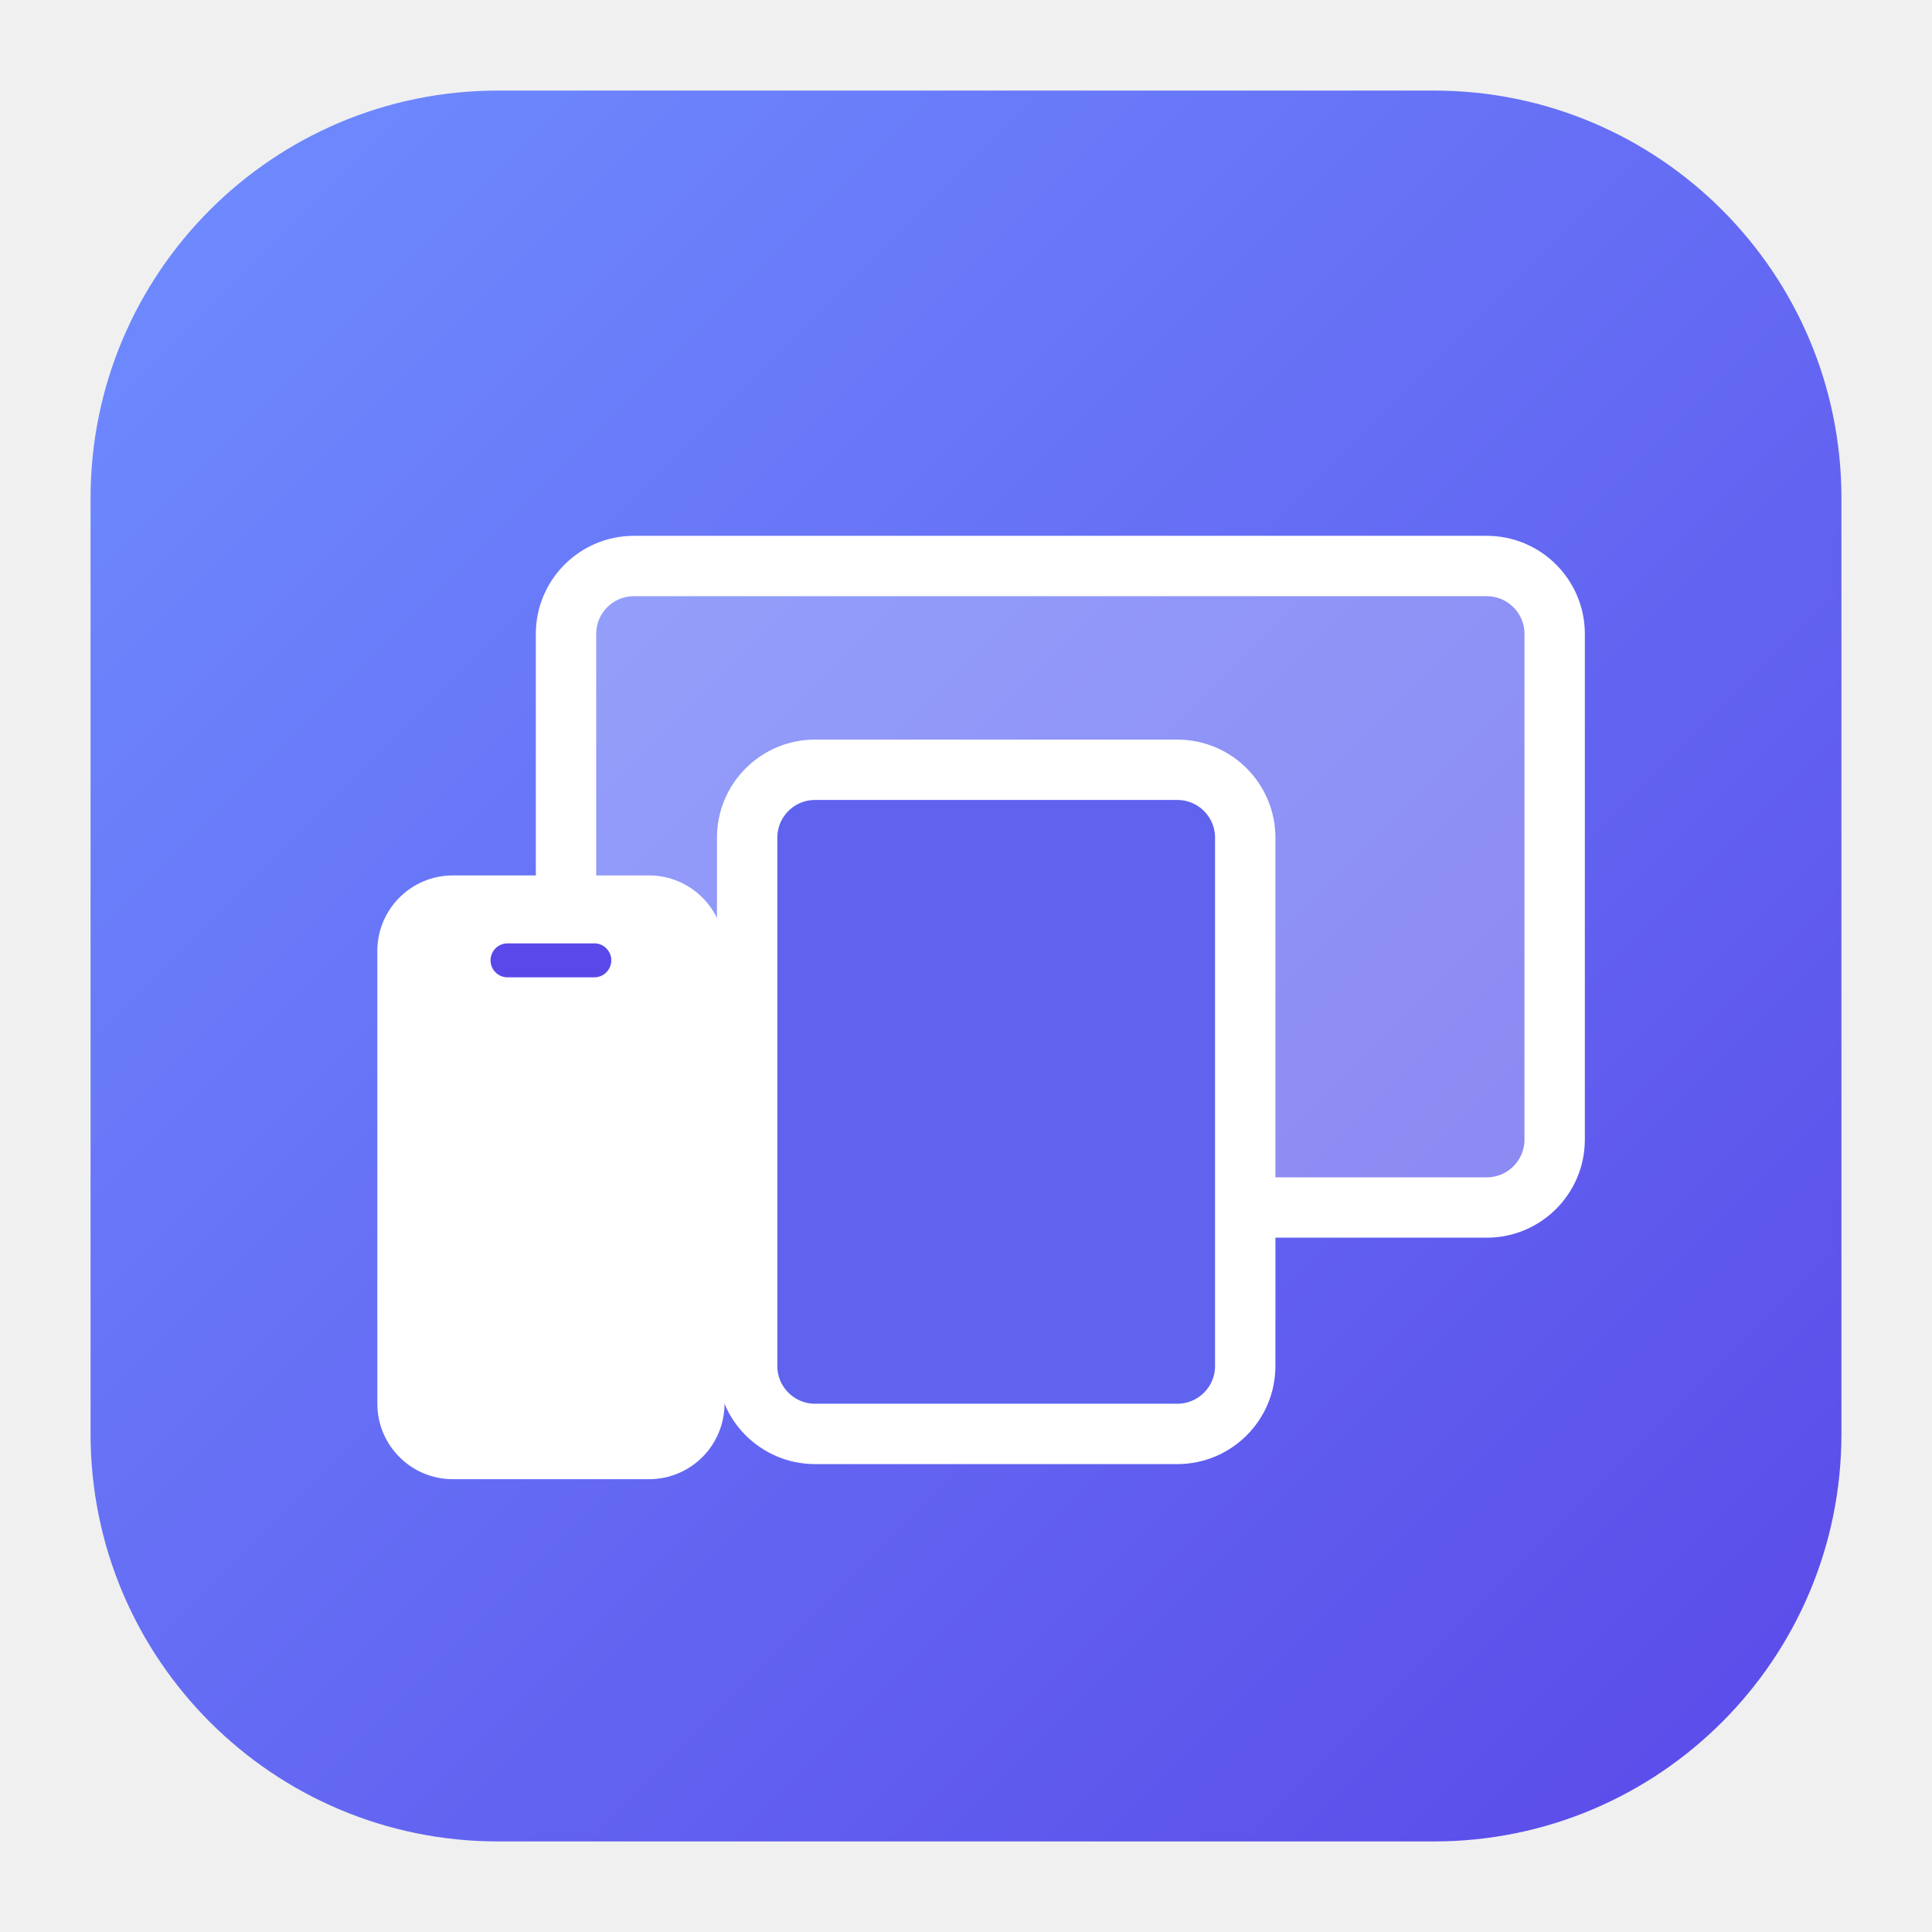
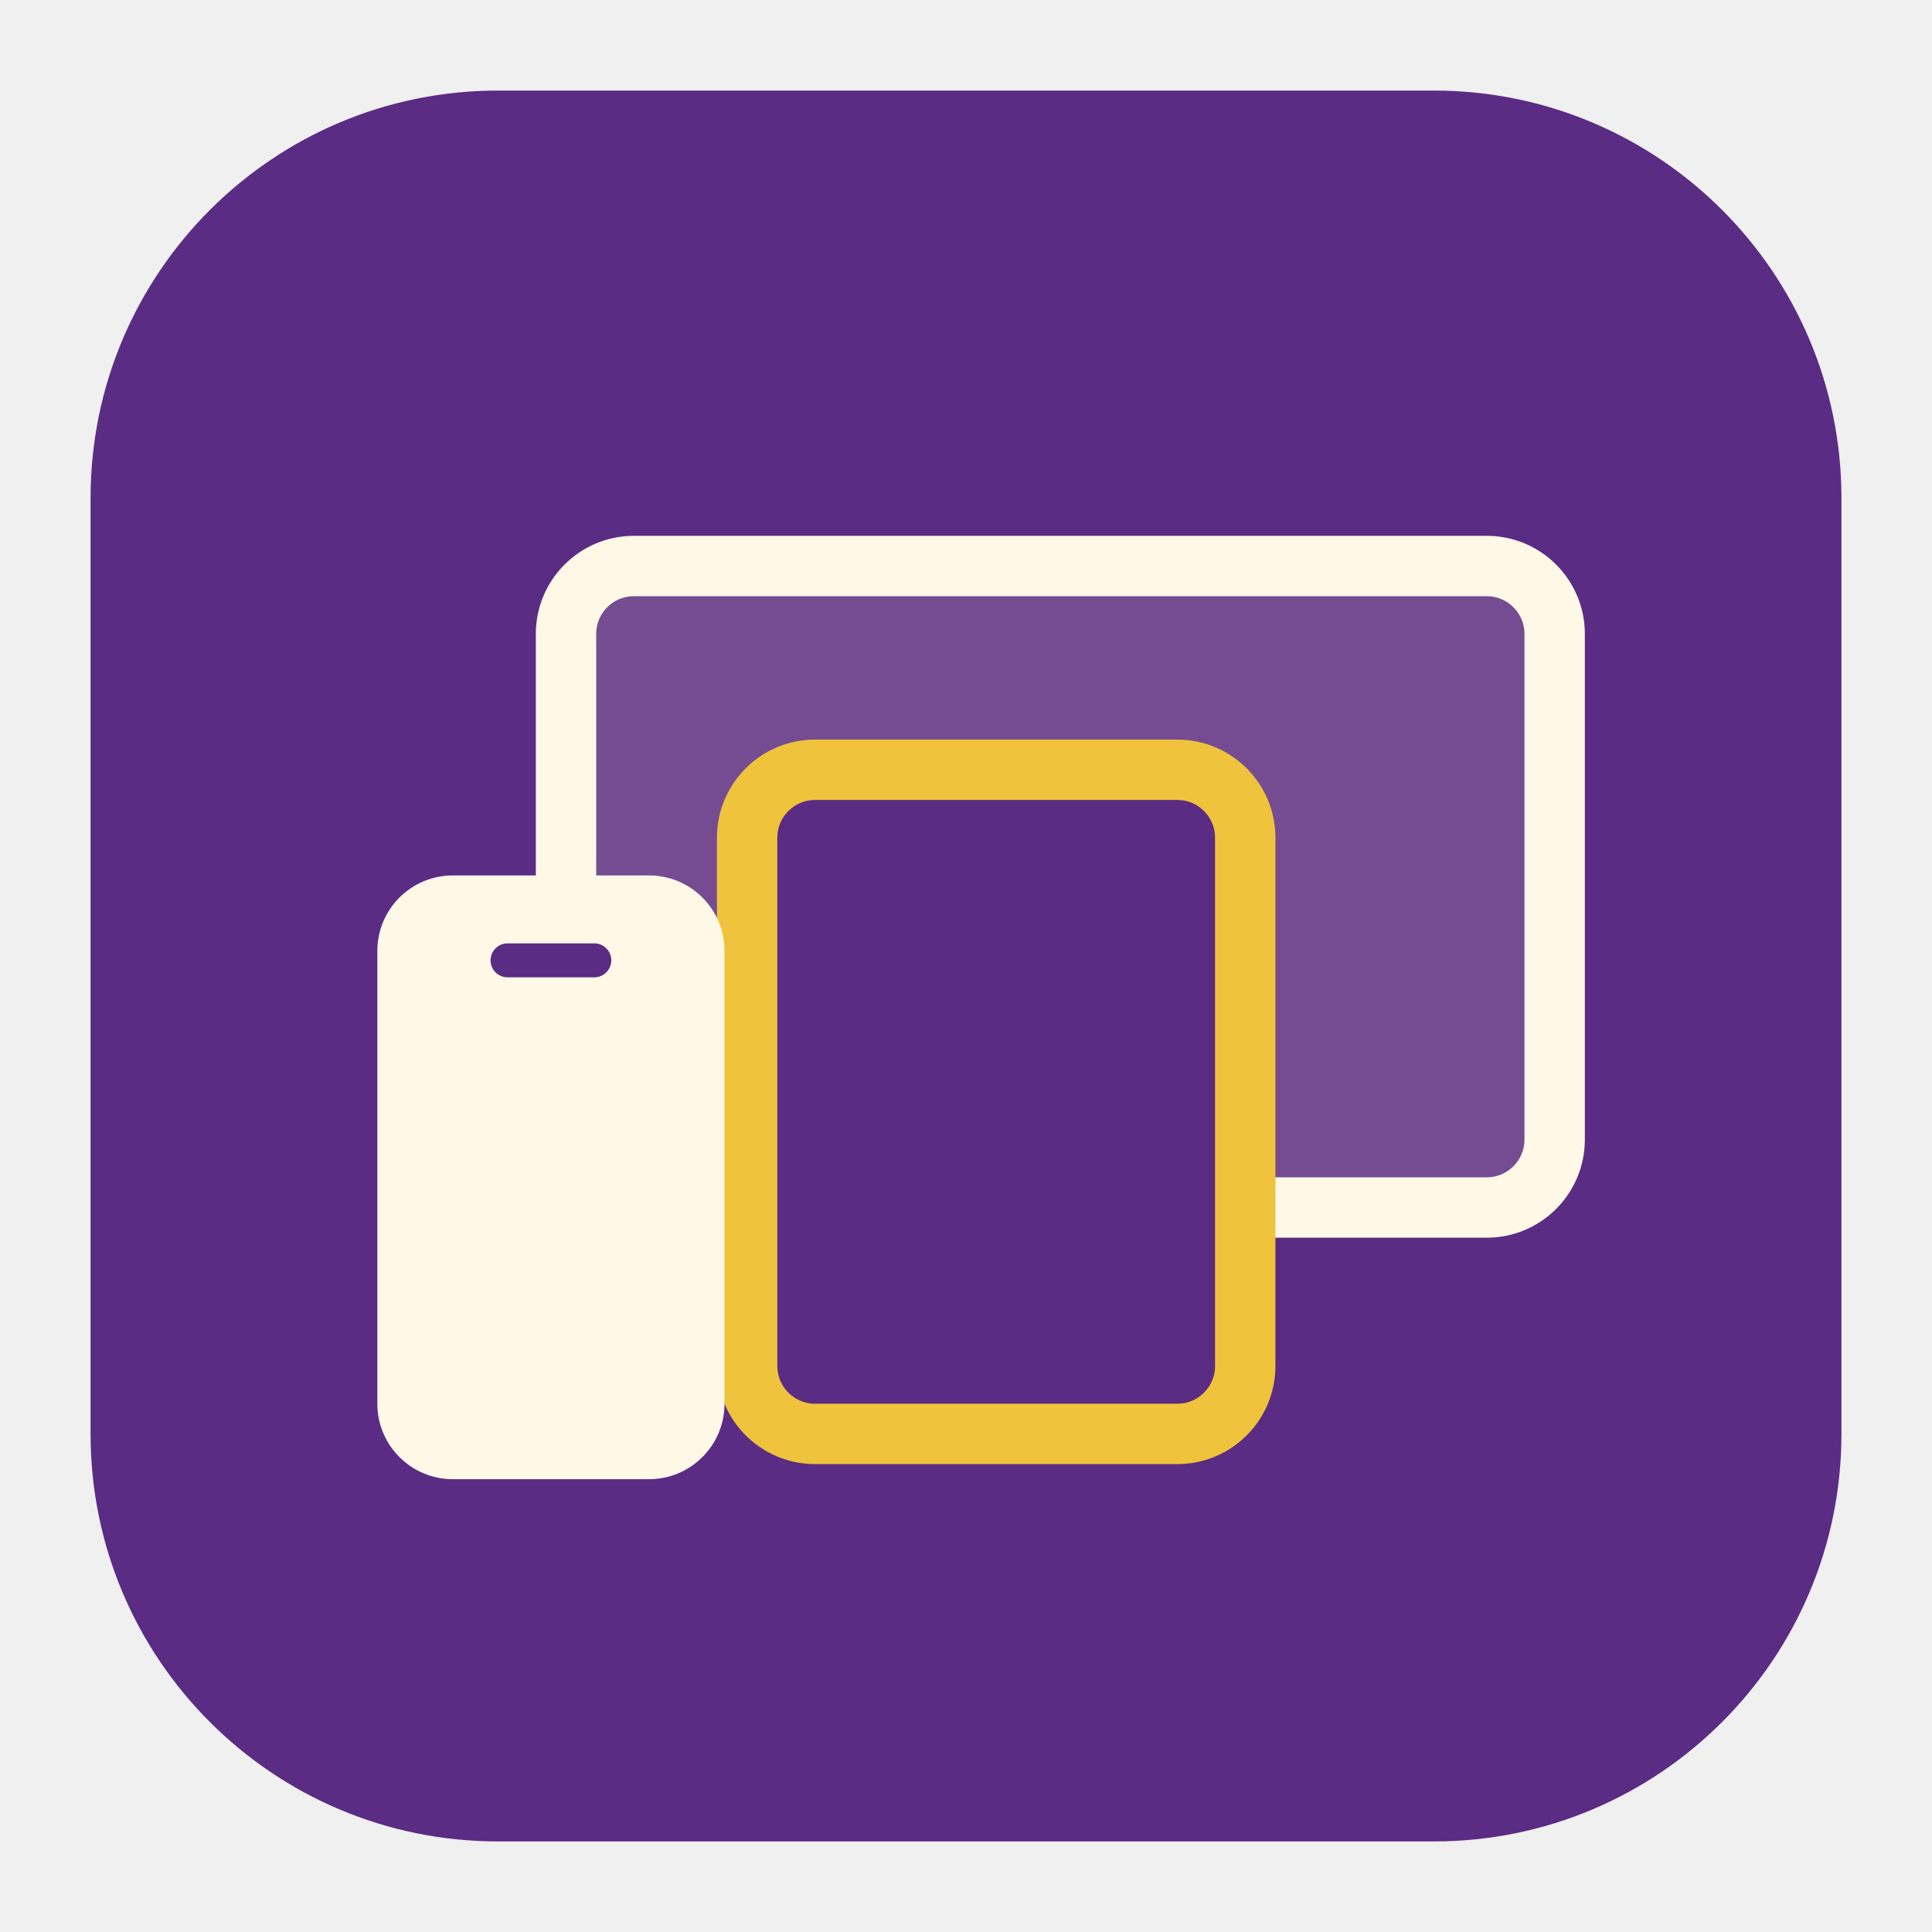
<svg xmlns="http://www.w3.org/2000/svg" width="512" height="512" viewBox="0 0 512 512">
-   <defs>
-     <linearGradient id="bg" x1="0" y1="0" x2="1" y2="1">
-       <stop offset="0" stop-color="#6f8dff" />
-       <stop offset="1" stop-color="#5a49e8" />
-     </linearGradient>
-   </defs>
-   <rect x="24" y="24" width="464" height="464" rx="108" fill="url(#bg)" />
-   <rect x="150" y="150" width="262" height="170" rx="18" fill="#ffffff" fill-opacity=".28" stroke="#ffffff" stroke-width="16" />
-   <rect x="198" y="204" width="132" height="176" rx="18" fill="#5f63ee" stroke="#ffffff" stroke-width="16" />
-   <rect x="100" y="232" width="92" height="160" rx="20" fill="#ffffff" />
-   <rect x="130" y="250" width="32" height="9" rx="4.5" fill="#5a49e8" />
+   <rect x="24" y="24" width="464" height="464" rx="108" fill="#5B2C83" />
+   <rect x="150" y="150" width="262" height="170" rx="18" fill="#FFF8E6" fill-opacity=".16" stroke="#FFF8E6" stroke-width="16" />
+   <rect x="198" y="204" width="132" height="176" rx="18" fill="#5B2C83" stroke="#F0C33C" stroke-width="16" />
+   <rect x="100" y="232" width="92" height="160" rx="20" fill="#FFF8E6" />
+   <rect x="130" y="250" width="32" height="9" rx="4.5" fill="#5B2C83" />
</svg>
